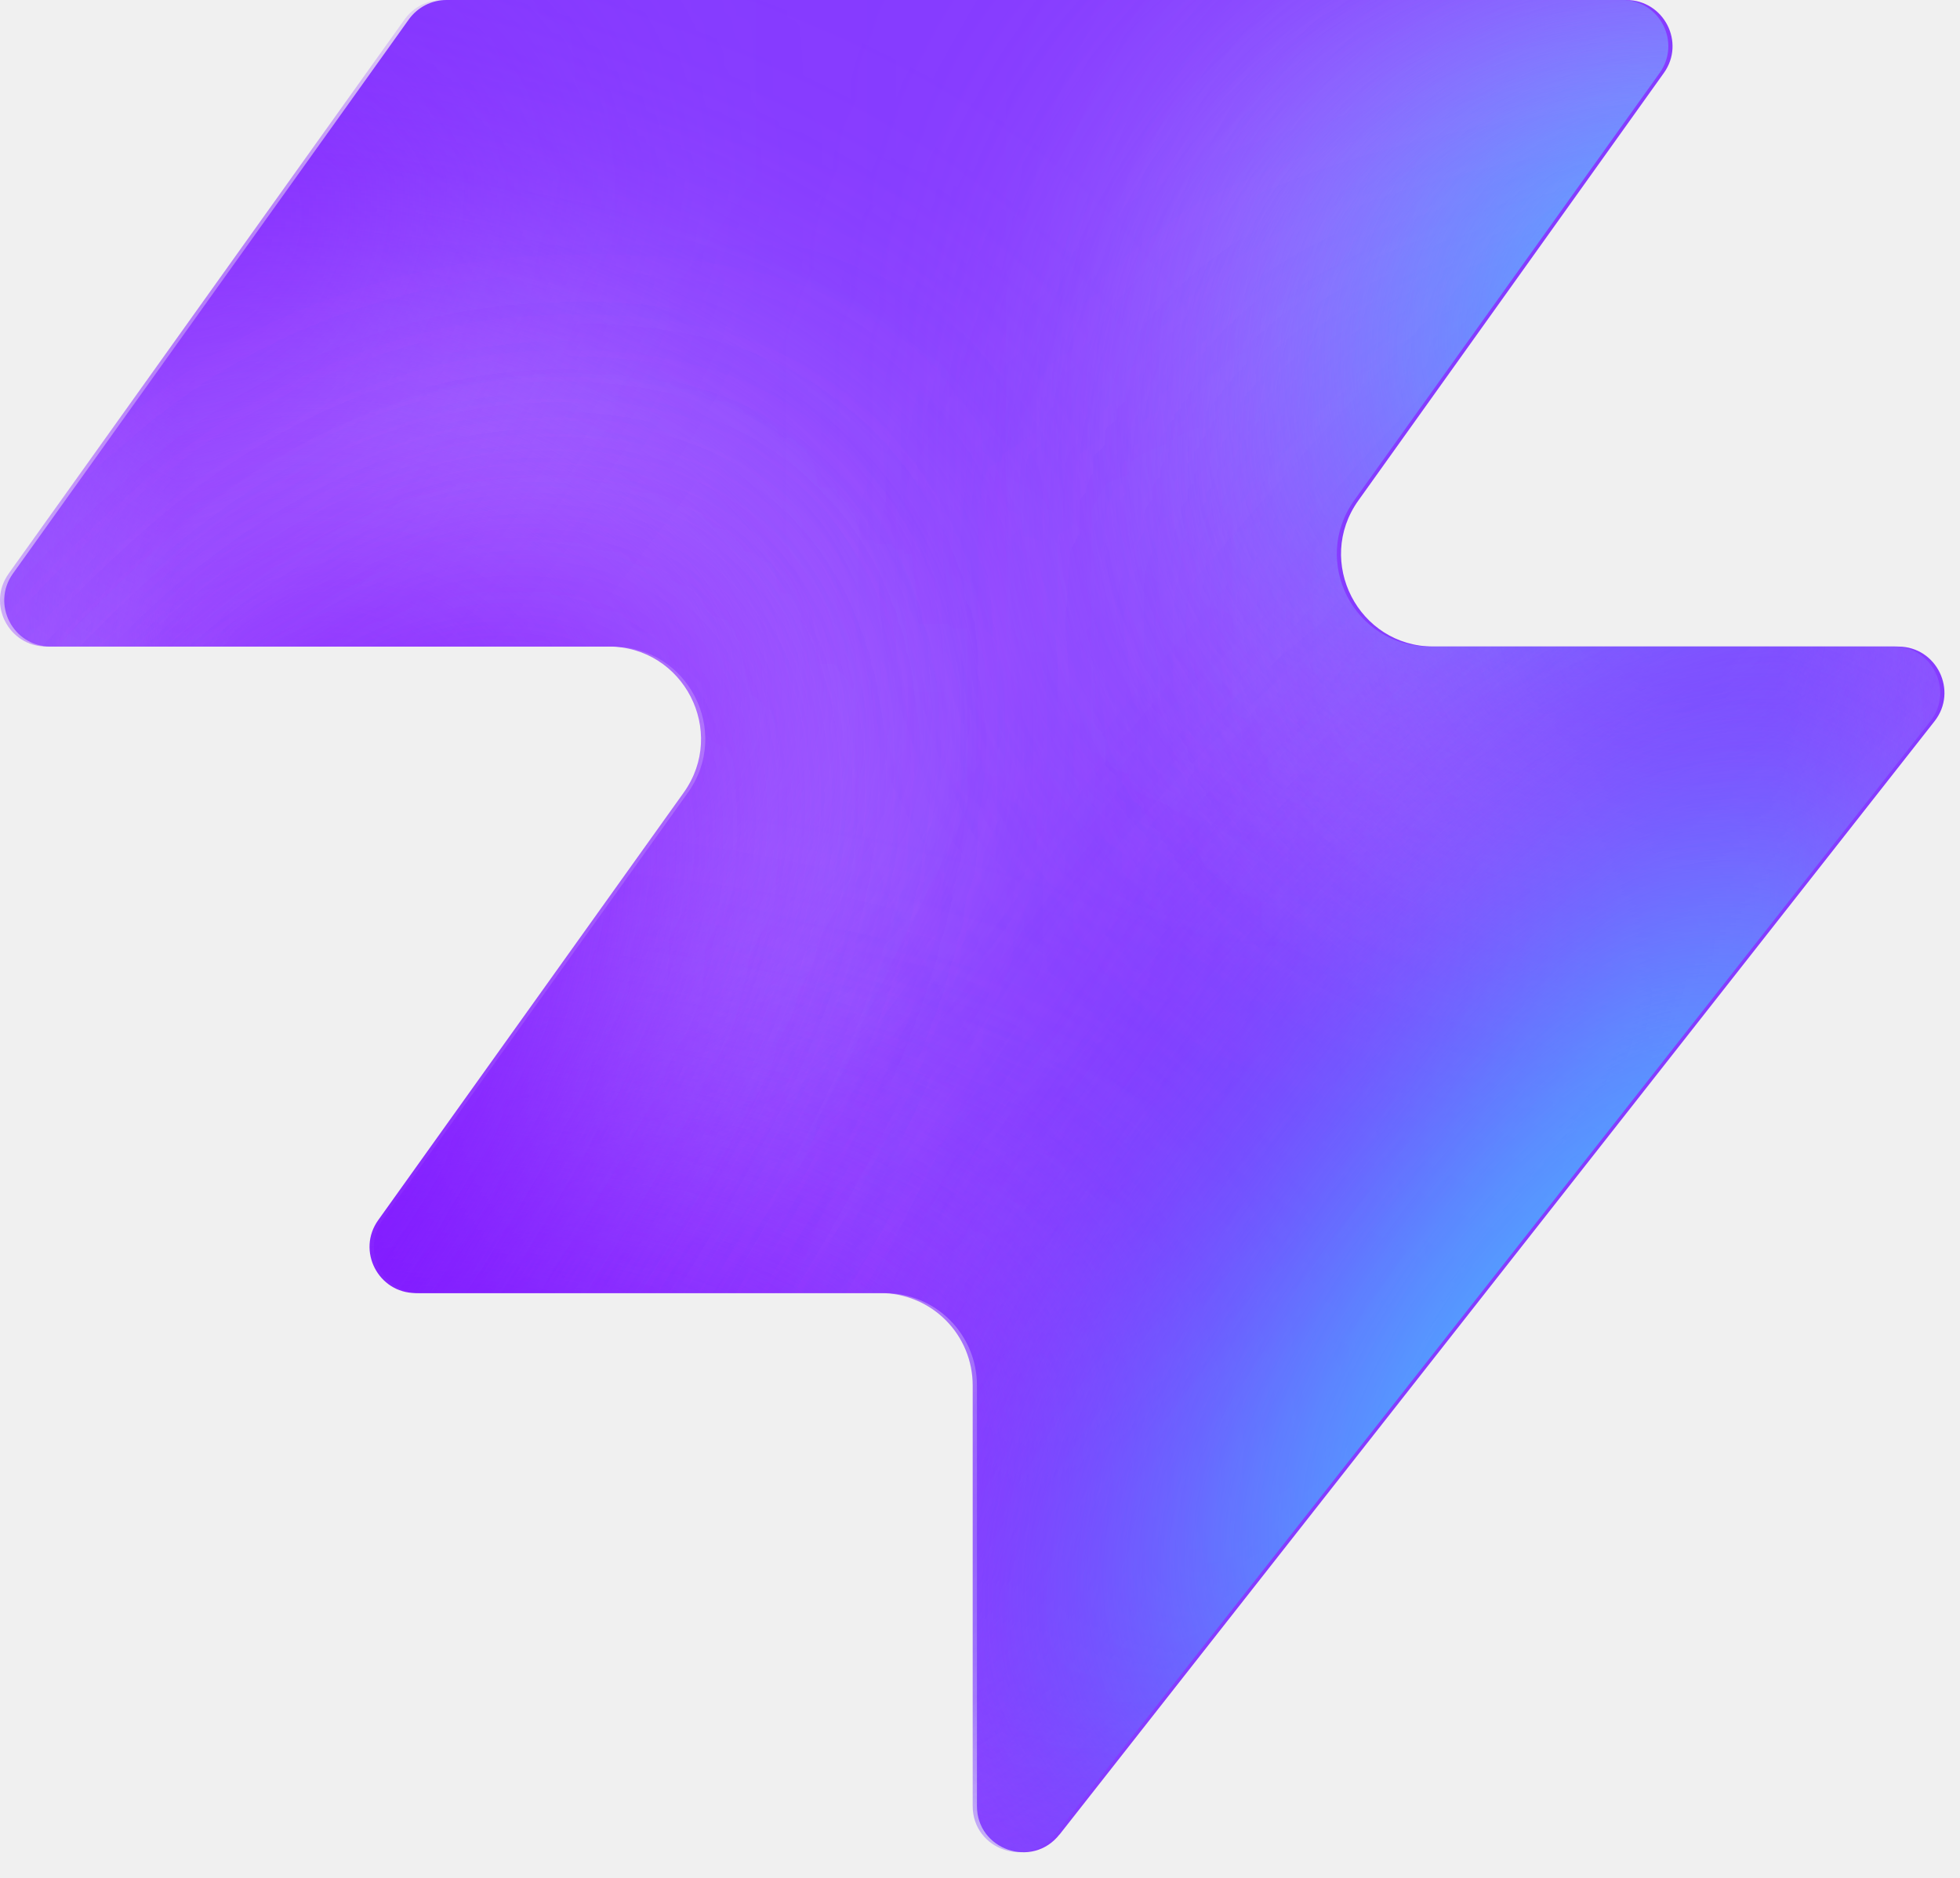
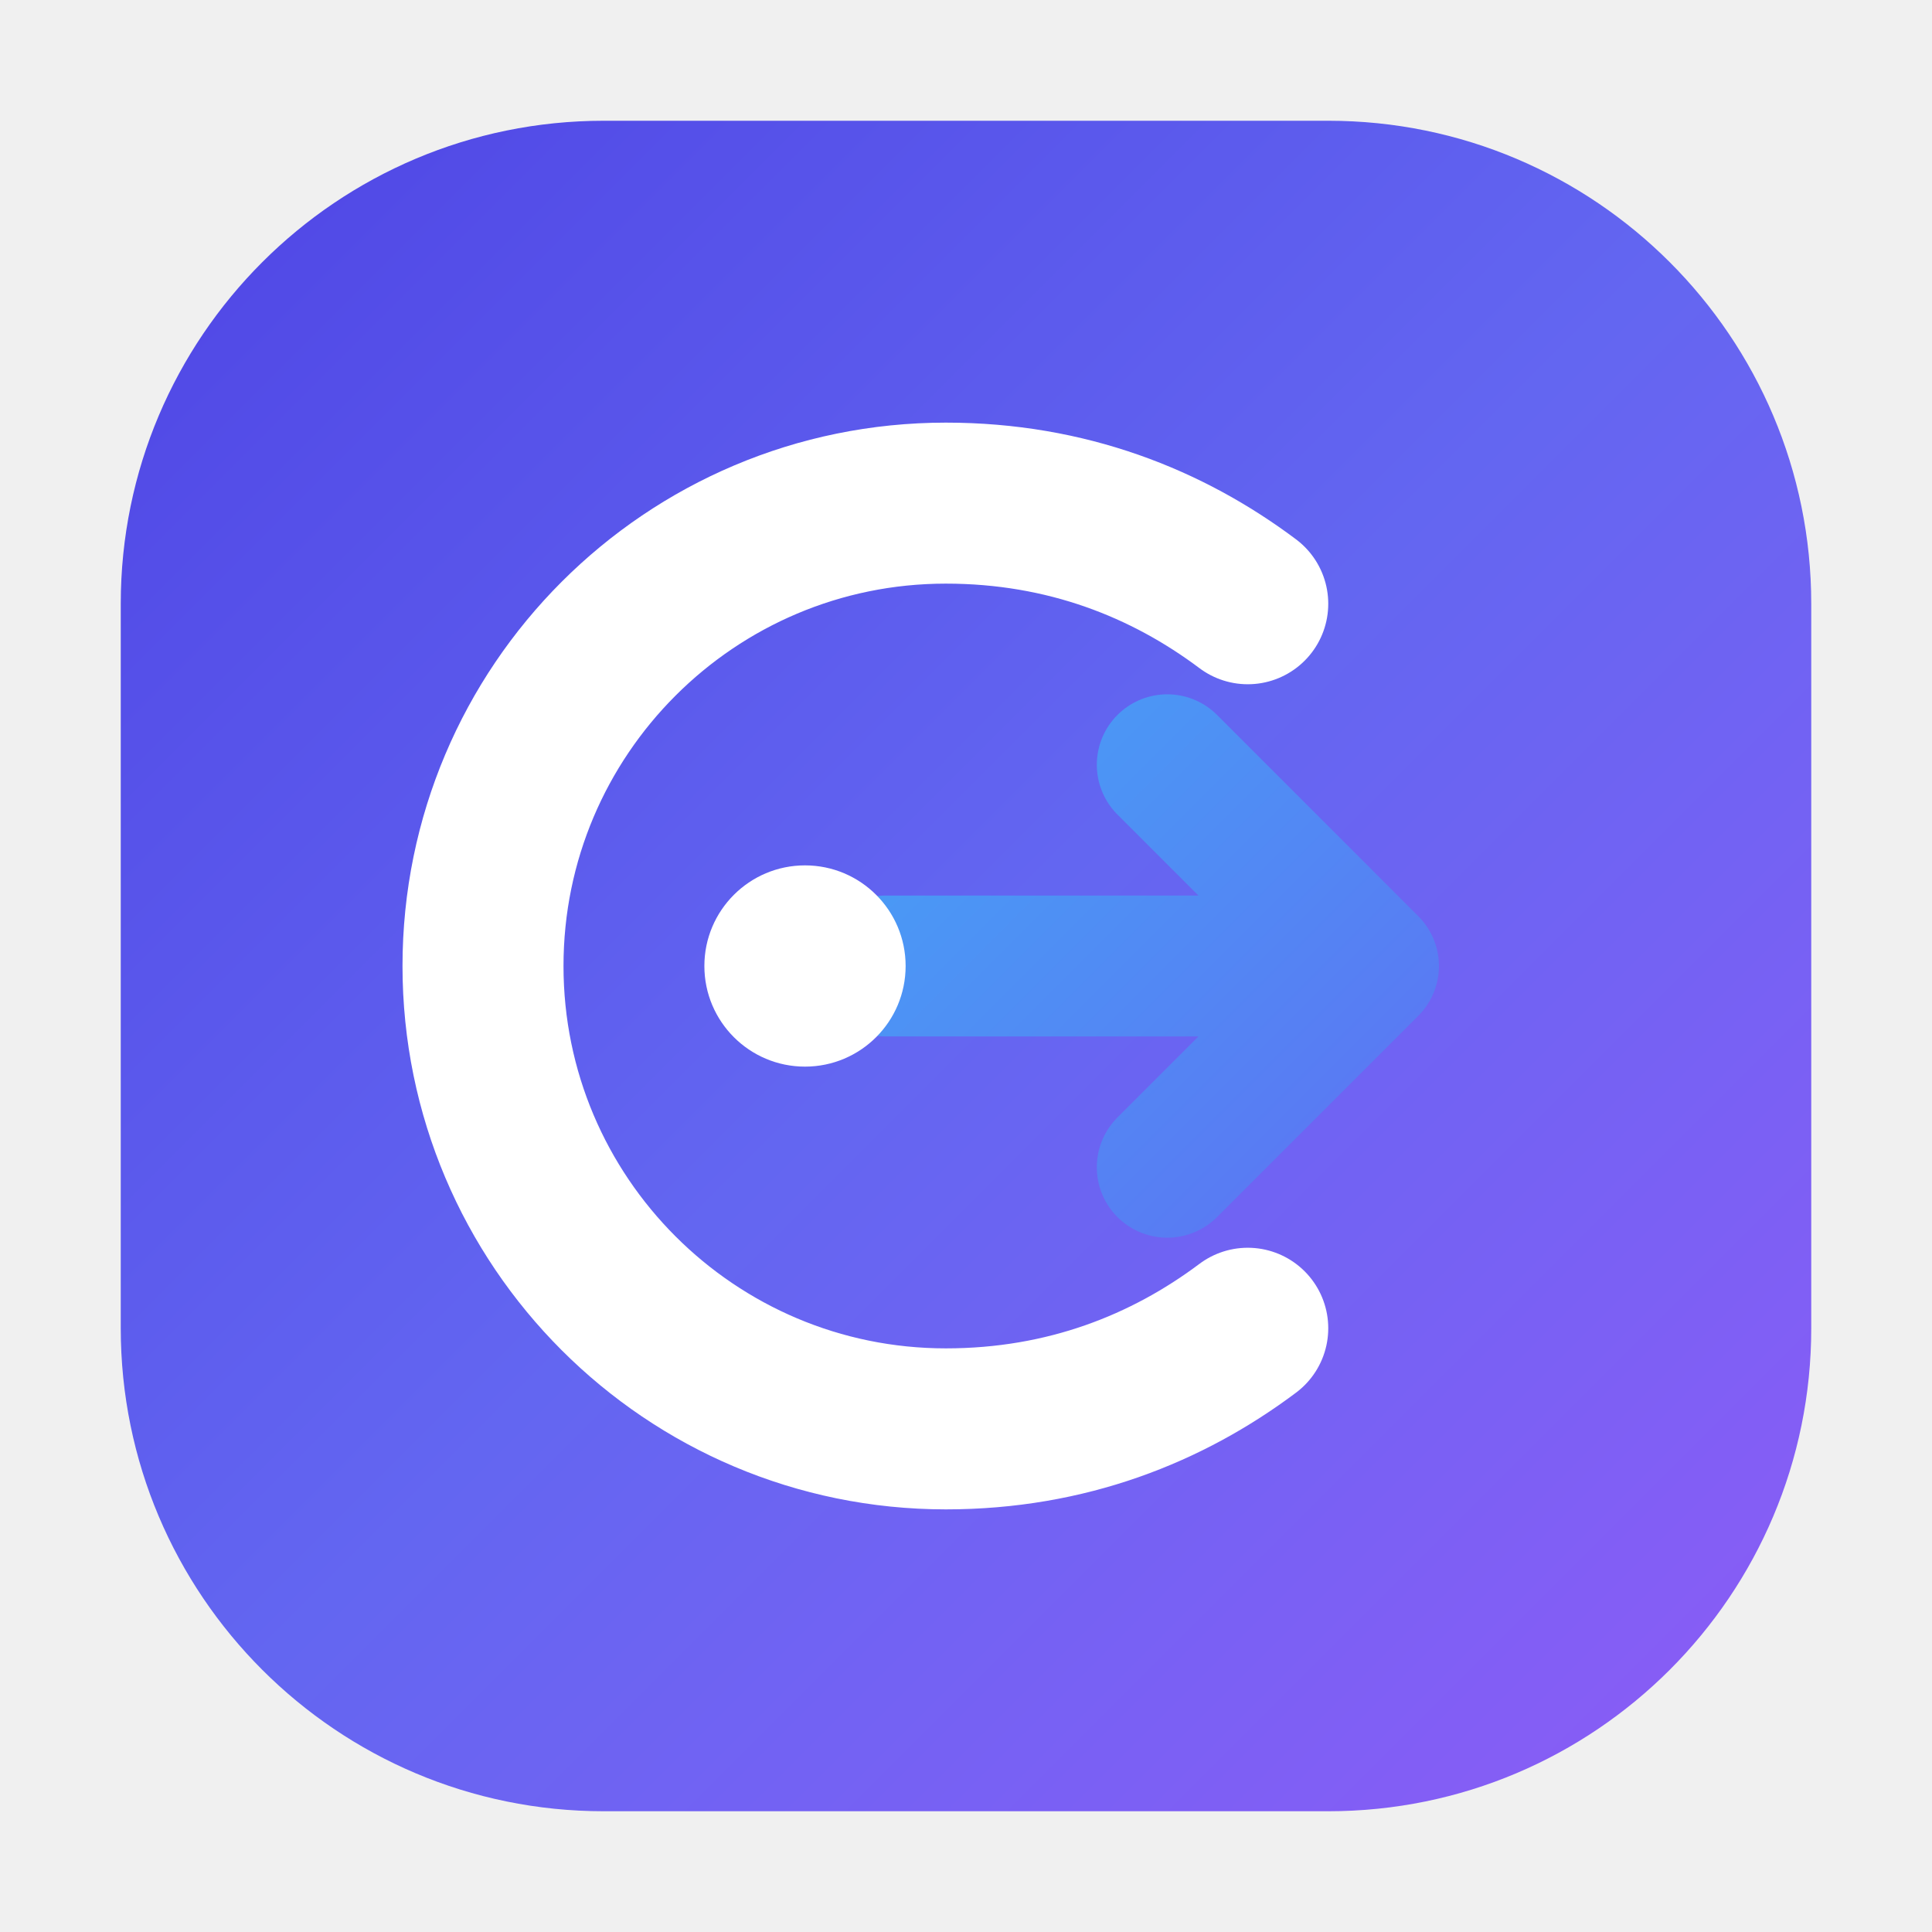
- <svg xmlns="http://www.w3.org/2000/svg" width="48" height="46" fill="none" viewBox="0 0 48 46">
-   <path fill="#863bff" d="M25.946 44.938c-.664.845-2.021.375-2.021-.698V33.937a2.26 2.26 0 0 0-2.262-2.262H10.287c-.92 0-1.456-1.04-.92-1.788l7.48-10.471c1.07-1.497 0-3.578-1.842-3.578H1.237c-.92 0-1.456-1.04-.92-1.788L10.013.474c.214-.297.556-.474.92-.474h28.894c.92 0 1.456 1.04.92 1.788l-7.48 10.471c-1.07 1.498 0 3.579 1.842 3.579h11.377c.943 0 1.473 1.088.89 1.83L25.947 44.94z" style="fill:#863bff;fill:color(display-p3 .525 .23 1);fill-opacity:1" />
-   <mask id="a" width="48" height="46" x="0" y="0" maskUnits="userSpaceOnUse" style="mask-type:alpha">
-     <path fill="#000" d="M25.842 44.938c-.664.844-2.021.375-2.021-.698V33.937a2.26 2.26 0 0 0-2.262-2.262H10.183c-.92 0-1.456-1.04-.92-1.788l7.48-10.471c1.07-1.498 0-3.579-1.842-3.579H1.133c-.92 0-1.456-1.04-.92-1.787L9.91.473c.214-.297.556-.474.92-.474h28.894c.92 0 1.456 1.04.92 1.788l-7.48 10.471c-1.07 1.498 0 3.578 1.842 3.578h11.377c.943 0 1.473 1.088.89 1.832L25.843 44.94z" style="fill:#000;fill-opacity:1" />
-   </mask>
-   <g mask="url(#a)">
-     <g filter="url(#b)">
-       <ellipse cx="5.508" cy="14.704" fill="#ede6ff" rx="5.508" ry="14.704" style="fill:#ede6ff;fill:color(display-p3 .927 .903 1);fill-opacity:1" transform="matrix(.00324 1 1 -.00324 -4.47 31.516)" />
-     </g>
-     <g filter="url(#c)">
-       <ellipse cx="10.399" cy="29.851" fill="#ede6ff" rx="10.399" ry="29.851" style="fill:#ede6ff;fill:color(display-p3 .927 .903 1);fill-opacity:1" transform="matrix(.00324 1 1 -.00324 -39.328 7.883)" />
-     </g>
-     <g filter="url(#d)">
-       <ellipse cx="5.508" cy="30.487" fill="#7e14ff" rx="5.508" ry="30.487" style="fill:#7e14ff;fill:color(display-p3 .492 .077 1);fill-opacity:1" transform="rotate(89.814 -25.913 -14.639)scale(1 -1)" />
-     </g>
-     <g filter="url(#e)">
-       <ellipse cx="5.508" cy="30.599" fill="#7e14ff" rx="5.508" ry="30.599" style="fill:#7e14ff;fill:color(display-p3 .492 .077 1);fill-opacity:1" transform="rotate(89.814 -32.644 -3.334)scale(1 -1)" />
-     </g>
-     <g filter="url(#f)">
-       <ellipse cx="5.508" cy="30.599" fill="#7e14ff" rx="5.508" ry="30.599" style="fill:#7e14ff;fill:color(display-p3 .492 .077 1);fill-opacity:1" transform="matrix(.00324 1 1 -.00324 -34.34 30.47)" />
-     </g>
-     <g filter="url(#g)">
-       <ellipse cx="14.072" cy="22.078" fill="#ede6ff" rx="14.072" ry="22.078" style="fill:#ede6ff;fill:color(display-p3 .927 .903 1);fill-opacity:1" transform="rotate(93.35 24.506 48.493)scale(-1 1)" />
-     </g>
-     <g filter="url(#h)">
-       <ellipse cx="3.47" cy="21.501" fill="#7e14ff" rx="3.47" ry="21.501" style="fill:#7e14ff;fill:color(display-p3 .492 .077 1);fill-opacity:1" transform="rotate(89.009 28.708 47.59)scale(-1 1)" />
-     </g>
-     <g filter="url(#i)">
-       <ellipse cx="3.47" cy="21.501" fill="#7e14ff" rx="3.47" ry="21.501" style="fill:#7e14ff;fill:color(display-p3 .492 .077 1);fill-opacity:1" transform="rotate(89.009 28.708 47.59)scale(-1 1)" />
-     </g>
-     <g filter="url(#j)">
-       <ellipse cx=".387" cy="8.972" fill="#7e14ff" rx="4.407" ry="29.108" style="fill:#7e14ff;fill:color(display-p3 .492 .077 1);fill-opacity:1" transform="rotate(39.51 .387 8.972)" />
-     </g>
-     <g filter="url(#k)">
-       <ellipse cx="47.523" cy="-6.092" fill="#7e14ff" rx="4.407" ry="29.108" style="fill:#7e14ff;fill:color(display-p3 .492 .077 1);fill-opacity:1" transform="rotate(37.892 47.523 -6.092)" />
-     </g>
-     <g filter="url(#l)">
-       <ellipse cx="41.412" cy="6.333" fill="#47bfff" rx="5.971" ry="9.665" style="fill:#47bfff;fill:color(display-p3 .28 .748 1);fill-opacity:1" transform="rotate(37.892 41.412 6.333)" />
-     </g>
-     <g filter="url(#m)">
-       <ellipse cx="-1.879" cy="38.332" fill="#7e14ff" rx="4.407" ry="29.108" style="fill:#7e14ff;fill:color(display-p3 .492 .077 1);fill-opacity:1" transform="rotate(37.892 -1.88 38.332)" />
-     </g>
-     <g filter="url(#n)">
-       <ellipse cx="-1.879" cy="38.332" fill="#7e14ff" rx="4.407" ry="29.108" style="fill:#7e14ff;fill:color(display-p3 .492 .077 1);fill-opacity:1" transform="rotate(37.892 -1.88 38.332)" />
-     </g>
-     <g filter="url(#o)">
-       <ellipse cx="35.651" cy="29.907" fill="#7e14ff" rx="4.407" ry="29.108" style="fill:#7e14ff;fill:color(display-p3 .492 .077 1);fill-opacity:1" transform="rotate(37.892 35.651 29.907)" />
-     </g>
-     <g filter="url(#p)">
-       <ellipse cx="38.418" cy="32.4" fill="#47bfff" rx="5.971" ry="15.297" style="fill:#47bfff;fill:color(display-p3 .28 .748 1);fill-opacity:1" transform="rotate(37.892 38.418 32.4)" />
-     </g>
-   </g>
+ <svg xmlns="http://www.w3.org/2000/svg" viewBox="0 0 48 48" width="48" height="48" fill="none">
  <defs>
-     <filter id="b" width="60.045" height="41.654" x="-19.77" y="16.149" color-interpolation-filters="sRGB" filterUnits="userSpaceOnUse">
-       <feFlood flood-opacity="0" result="BackgroundImageFix" />
-       <feBlend in="SourceGraphic" in2="BackgroundImageFix" result="shape" />
-       <feGaussianBlur result="effect1_foregroundBlur_2002_17158" stdDeviation="7.659" />
-     </filter>
-     <filter id="c" width="90.34" height="51.437" x="-54.613" y="-7.533" color-interpolation-filters="sRGB" filterUnits="userSpaceOnUse">
-       <feFlood flood-opacity="0" result="BackgroundImageFix" />
-       <feBlend in="SourceGraphic" in2="BackgroundImageFix" result="shape" />
-       <feGaussianBlur result="effect1_foregroundBlur_2002_17158" stdDeviation="7.659" />
-     </filter>
-     <filter id="d" width="79.355" height="29.4" x="-49.64" y="2.03" color-interpolation-filters="sRGB" filterUnits="userSpaceOnUse">
-       <feFlood flood-opacity="0" result="BackgroundImageFix" />
-       <feBlend in="SourceGraphic" in2="BackgroundImageFix" result="shape" />
-       <feGaussianBlur result="effect1_foregroundBlur_2002_17158" stdDeviation="4.596" />
-     </filter>
-     <filter id="e" width="79.579" height="29.4" x="-45.045" y="20.029" color-interpolation-filters="sRGB" filterUnits="userSpaceOnUse">
-       <feFlood flood-opacity="0" result="BackgroundImageFix" />
-       <feBlend in="SourceGraphic" in2="BackgroundImageFix" result="shape" />
-       <feGaussianBlur result="effect1_foregroundBlur_2002_17158" stdDeviation="4.596" />
-     </filter>
-     <filter id="f" width="79.579" height="29.4" x="-43.513" y="21.178" color-interpolation-filters="sRGB" filterUnits="userSpaceOnUse">
-       <feFlood flood-opacity="0" result="BackgroundImageFix" />
-       <feBlend in="SourceGraphic" in2="BackgroundImageFix" result="shape" />
-       <feGaussianBlur result="effect1_foregroundBlur_2002_17158" stdDeviation="4.596" />
-     </filter>
-     <filter id="g" width="74.749" height="58.852" x="15.756" y="-17.901" color-interpolation-filters="sRGB" filterUnits="userSpaceOnUse">
-       <feFlood flood-opacity="0" result="BackgroundImageFix" />
-       <feBlend in="SourceGraphic" in2="BackgroundImageFix" result="shape" />
-       <feGaussianBlur result="effect1_foregroundBlur_2002_17158" stdDeviation="7.659" />
-     </filter>
-     <filter id="h" width="61.377" height="25.362" x="23.548" y="2.284" color-interpolation-filters="sRGB" filterUnits="userSpaceOnUse">
-       <feFlood flood-opacity="0" result="BackgroundImageFix" />
-       <feBlend in="SourceGraphic" in2="BackgroundImageFix" result="shape" />
-       <feGaussianBlur result="effect1_foregroundBlur_2002_17158" stdDeviation="4.596" />
-     </filter>
-     <filter id="i" width="61.377" height="25.362" x="23.548" y="2.284" color-interpolation-filters="sRGB" filterUnits="userSpaceOnUse">
-       <feFlood flood-opacity="0" result="BackgroundImageFix" />
-       <feBlend in="SourceGraphic" in2="BackgroundImageFix" result="shape" />
-       <feGaussianBlur result="effect1_foregroundBlur_2002_17158" stdDeviation="4.596" />
-     </filter>
-     <filter id="j" width="56.045" height="63.649" x="-27.636" y="-22.853" color-interpolation-filters="sRGB" filterUnits="userSpaceOnUse">
-       <feFlood flood-opacity="0" result="BackgroundImageFix" />
-       <feBlend in="SourceGraphic" in2="BackgroundImageFix" result="shape" />
-       <feGaussianBlur result="effect1_foregroundBlur_2002_17158" stdDeviation="4.596" />
-     </filter>
-     <filter id="k" width="54.814" height="64.646" x="20.116" y="-38.415" color-interpolation-filters="sRGB" filterUnits="userSpaceOnUse">
-       <feFlood flood-opacity="0" result="BackgroundImageFix" />
-       <feBlend in="SourceGraphic" in2="BackgroundImageFix" result="shape" />
-       <feGaussianBlur result="effect1_foregroundBlur_2002_17158" stdDeviation="4.596" />
-     </filter>
-     <filter id="l" width="33.541" height="35.313" x="24.641" y="-11.323" color-interpolation-filters="sRGB" filterUnits="userSpaceOnUse">
-       <feFlood flood-opacity="0" result="BackgroundImageFix" />
-       <feBlend in="SourceGraphic" in2="BackgroundImageFix" result="shape" />
-       <feGaussianBlur result="effect1_foregroundBlur_2002_17158" stdDeviation="4.596" />
-     </filter>
-     <filter id="m" width="54.814" height="64.646" x="-29.286" y="6.009" color-interpolation-filters="sRGB" filterUnits="userSpaceOnUse">
-       <feFlood flood-opacity="0" result="BackgroundImageFix" />
-       <feBlend in="SourceGraphic" in2="BackgroundImageFix" result="shape" />
-       <feGaussianBlur result="effect1_foregroundBlur_2002_17158" stdDeviation="4.596" />
-     </filter>
-     <filter id="n" width="54.814" height="64.646" x="-29.286" y="6.009" color-interpolation-filters="sRGB" filterUnits="userSpaceOnUse">
-       <feFlood flood-opacity="0" result="BackgroundImageFix" />
-       <feBlend in="SourceGraphic" in2="BackgroundImageFix" result="shape" />
-       <feGaussianBlur result="effect1_foregroundBlur_2002_17158" stdDeviation="4.596" />
-     </filter>
-     <filter id="o" width="54.814" height="64.646" x="8.244" y="-2.416" color-interpolation-filters="sRGB" filterUnits="userSpaceOnUse">
-       <feFlood flood-opacity="0" result="BackgroundImageFix" />
-       <feBlend in="SourceGraphic" in2="BackgroundImageFix" result="shape" />
-       <feGaussianBlur result="effect1_foregroundBlur_2002_17158" stdDeviation="4.596" />
-     </filter>
-     <filter id="p" width="39.409" height="43.623" x="18.713" y="10.588" color-interpolation-filters="sRGB" filterUnits="userSpaceOnUse">
-       <feFlood flood-opacity="0" result="BackgroundImageFix" />
-       <feBlend in="SourceGraphic" in2="BackgroundImageFix" result="shape" />
-       <feGaussianBlur result="effect1_foregroundBlur_2002_17158" stdDeviation="4.596" />
-     </filter>
+     <linearGradient id="cf-grad-1" x1="4" y1="4" x2="44" y2="44" gradientUnits="userSpaceOnUse">
+       <stop offset="0%" stop-color="#4f46e5" />
+       <stop offset="50%" stop-color="#6366f1" />
+       <stop offset="100%" stop-color="#8b5cf6" />
+     </linearGradient>
+     <linearGradient id="cf-grad-accent" x1="12" y1="12" x2="36" y2="36" gradientUnits="userSpaceOnUse">
+       <stop offset="0%" stop-color="#38bdf8" />
+       <stop offset="100%" stop-color="#6366f1" />
+     </linearGradient>
  </defs>
+   <rect x="3" y="3" width="42" height="42" rx="12" fill="url(#cf-grad-1)" />
+   <path d="M31 15C29 13.5 26.5 12.5 23.5 12.5C17.15 12.5 12 17.65 12 24C12 30.35 17.15 35.5 23.5 35.5C26.5 35.5 29 34.5 31 33" stroke="white" stroke-width="4" stroke-linecap="round" stroke-linejoin="round" />
+   <path d="M22 24L34 24M34 24L29 19M34 24L29 29" stroke="url(#cf-grad-accent)" stroke-width="3.5" stroke-linecap="round" stroke-linejoin="round" />
+   <circle cx="20" cy="24" r="2.5" fill="white" />
</svg>
